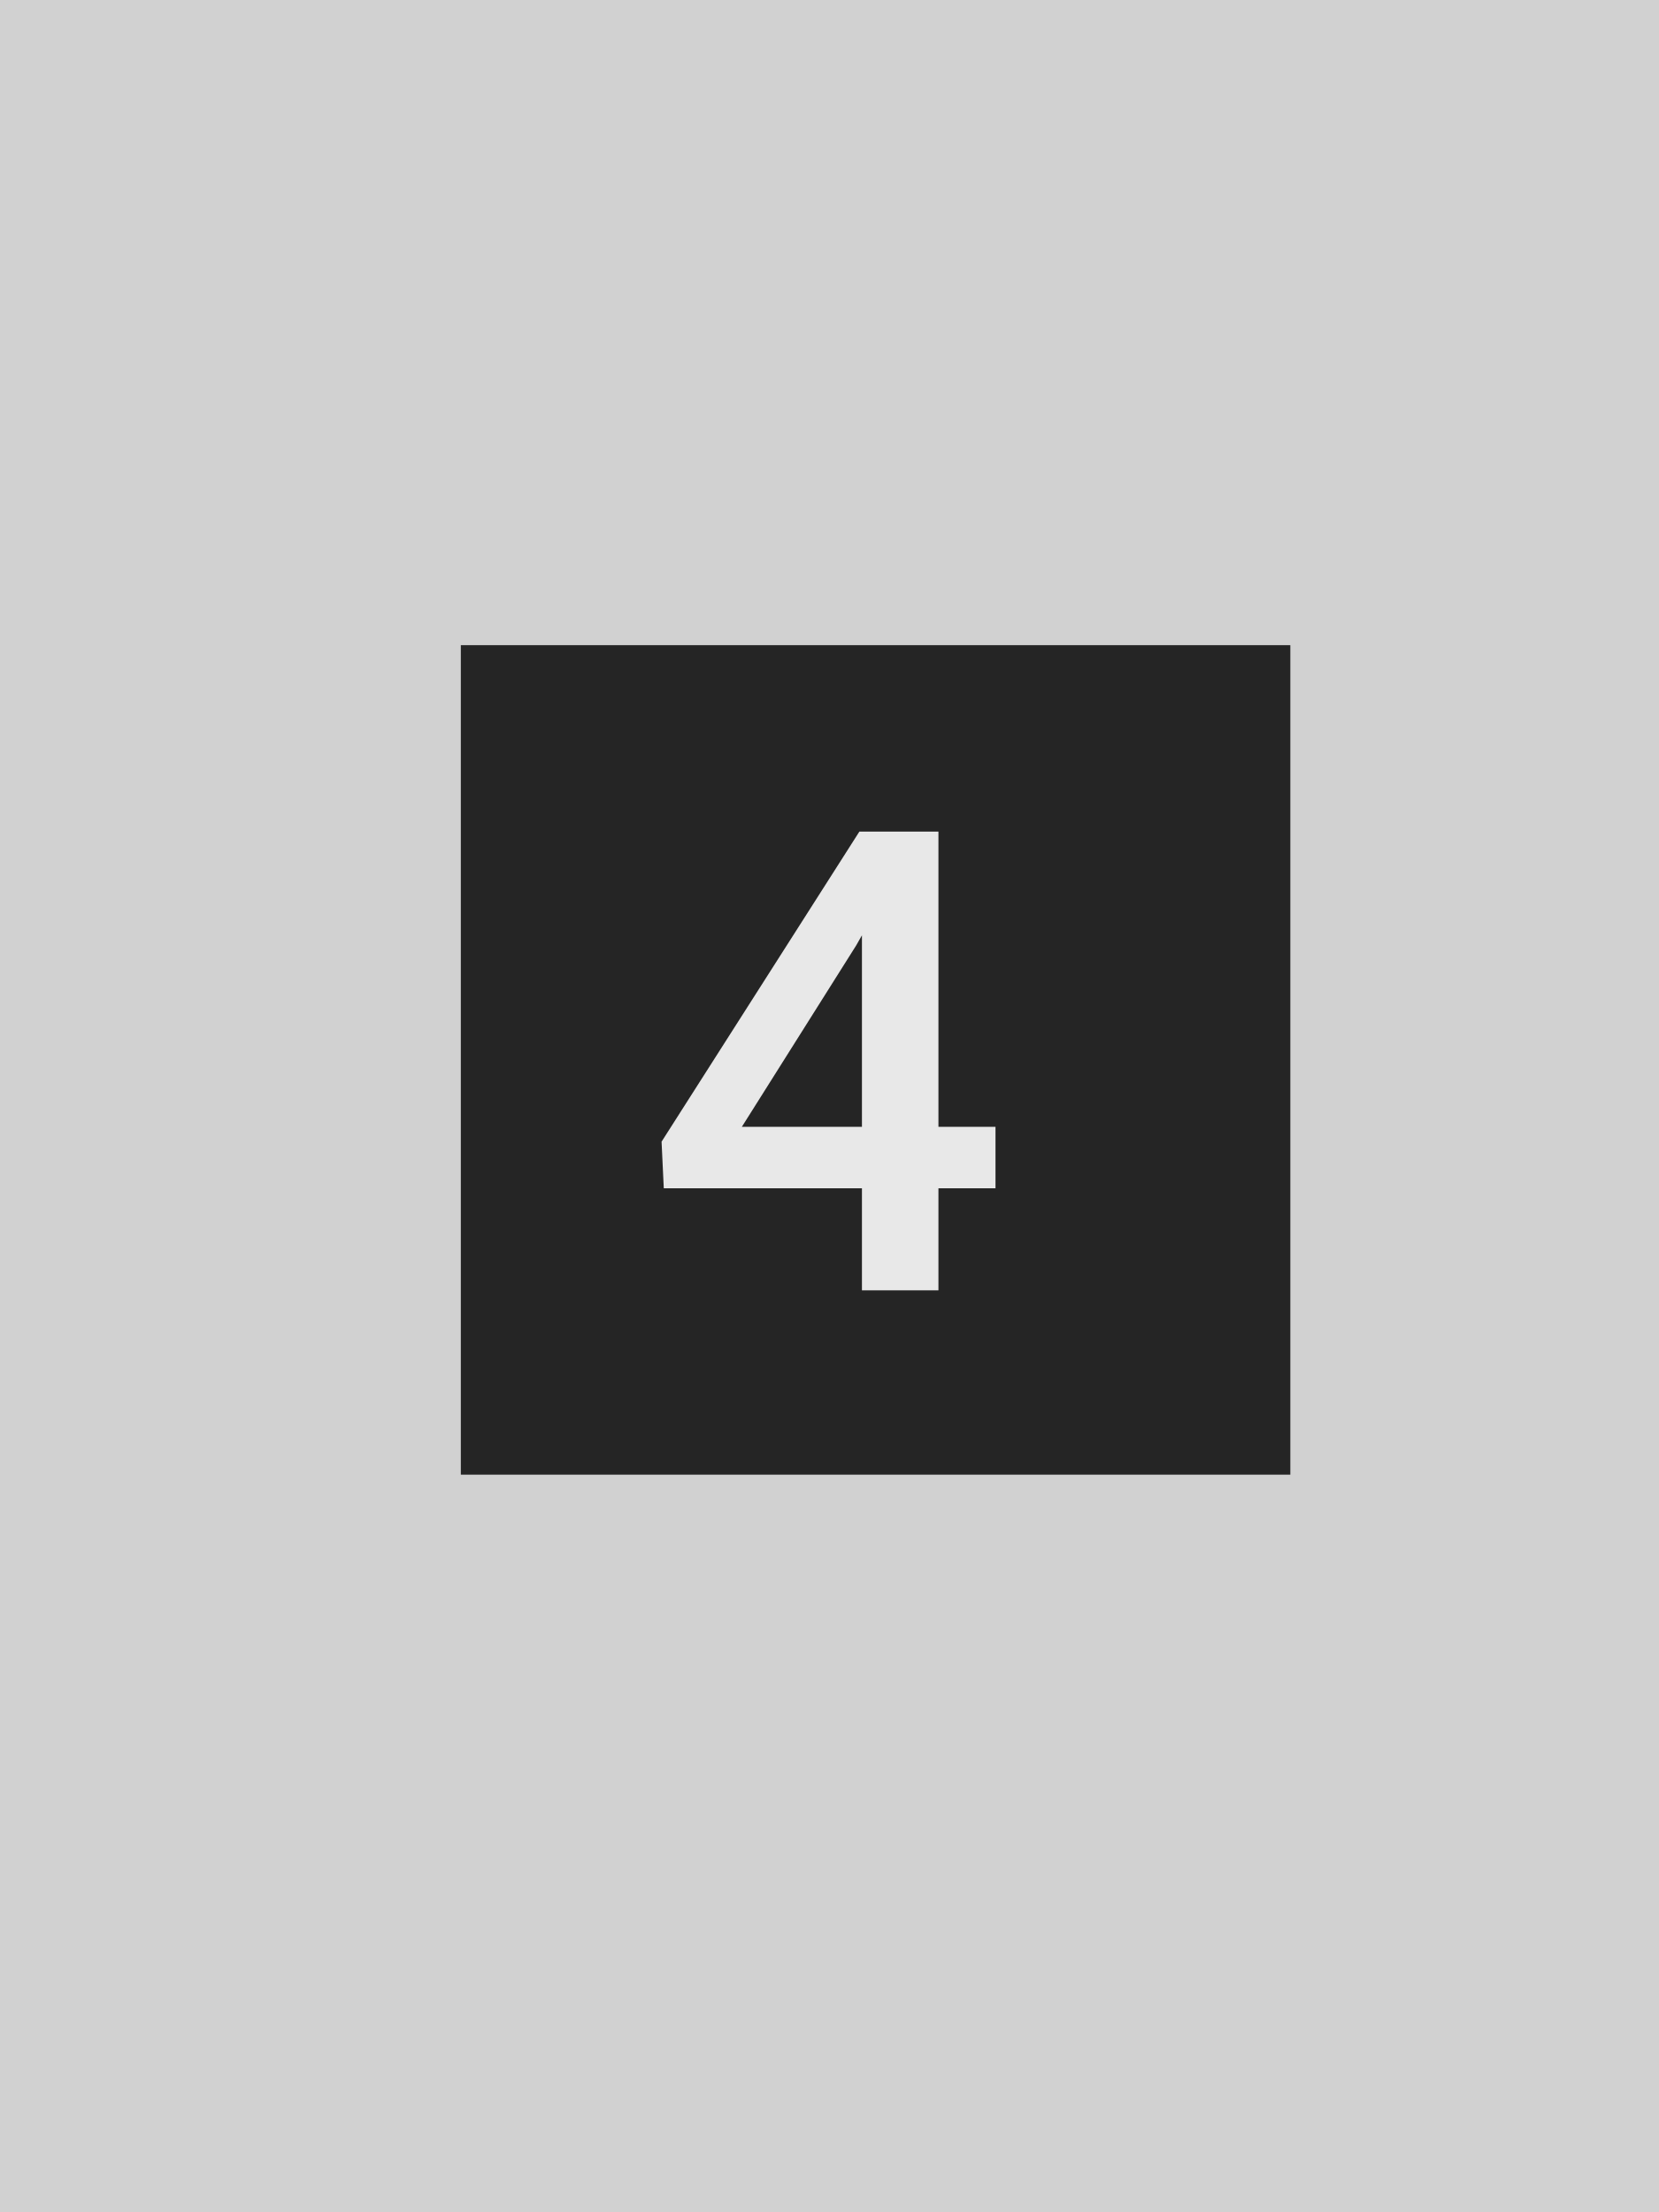
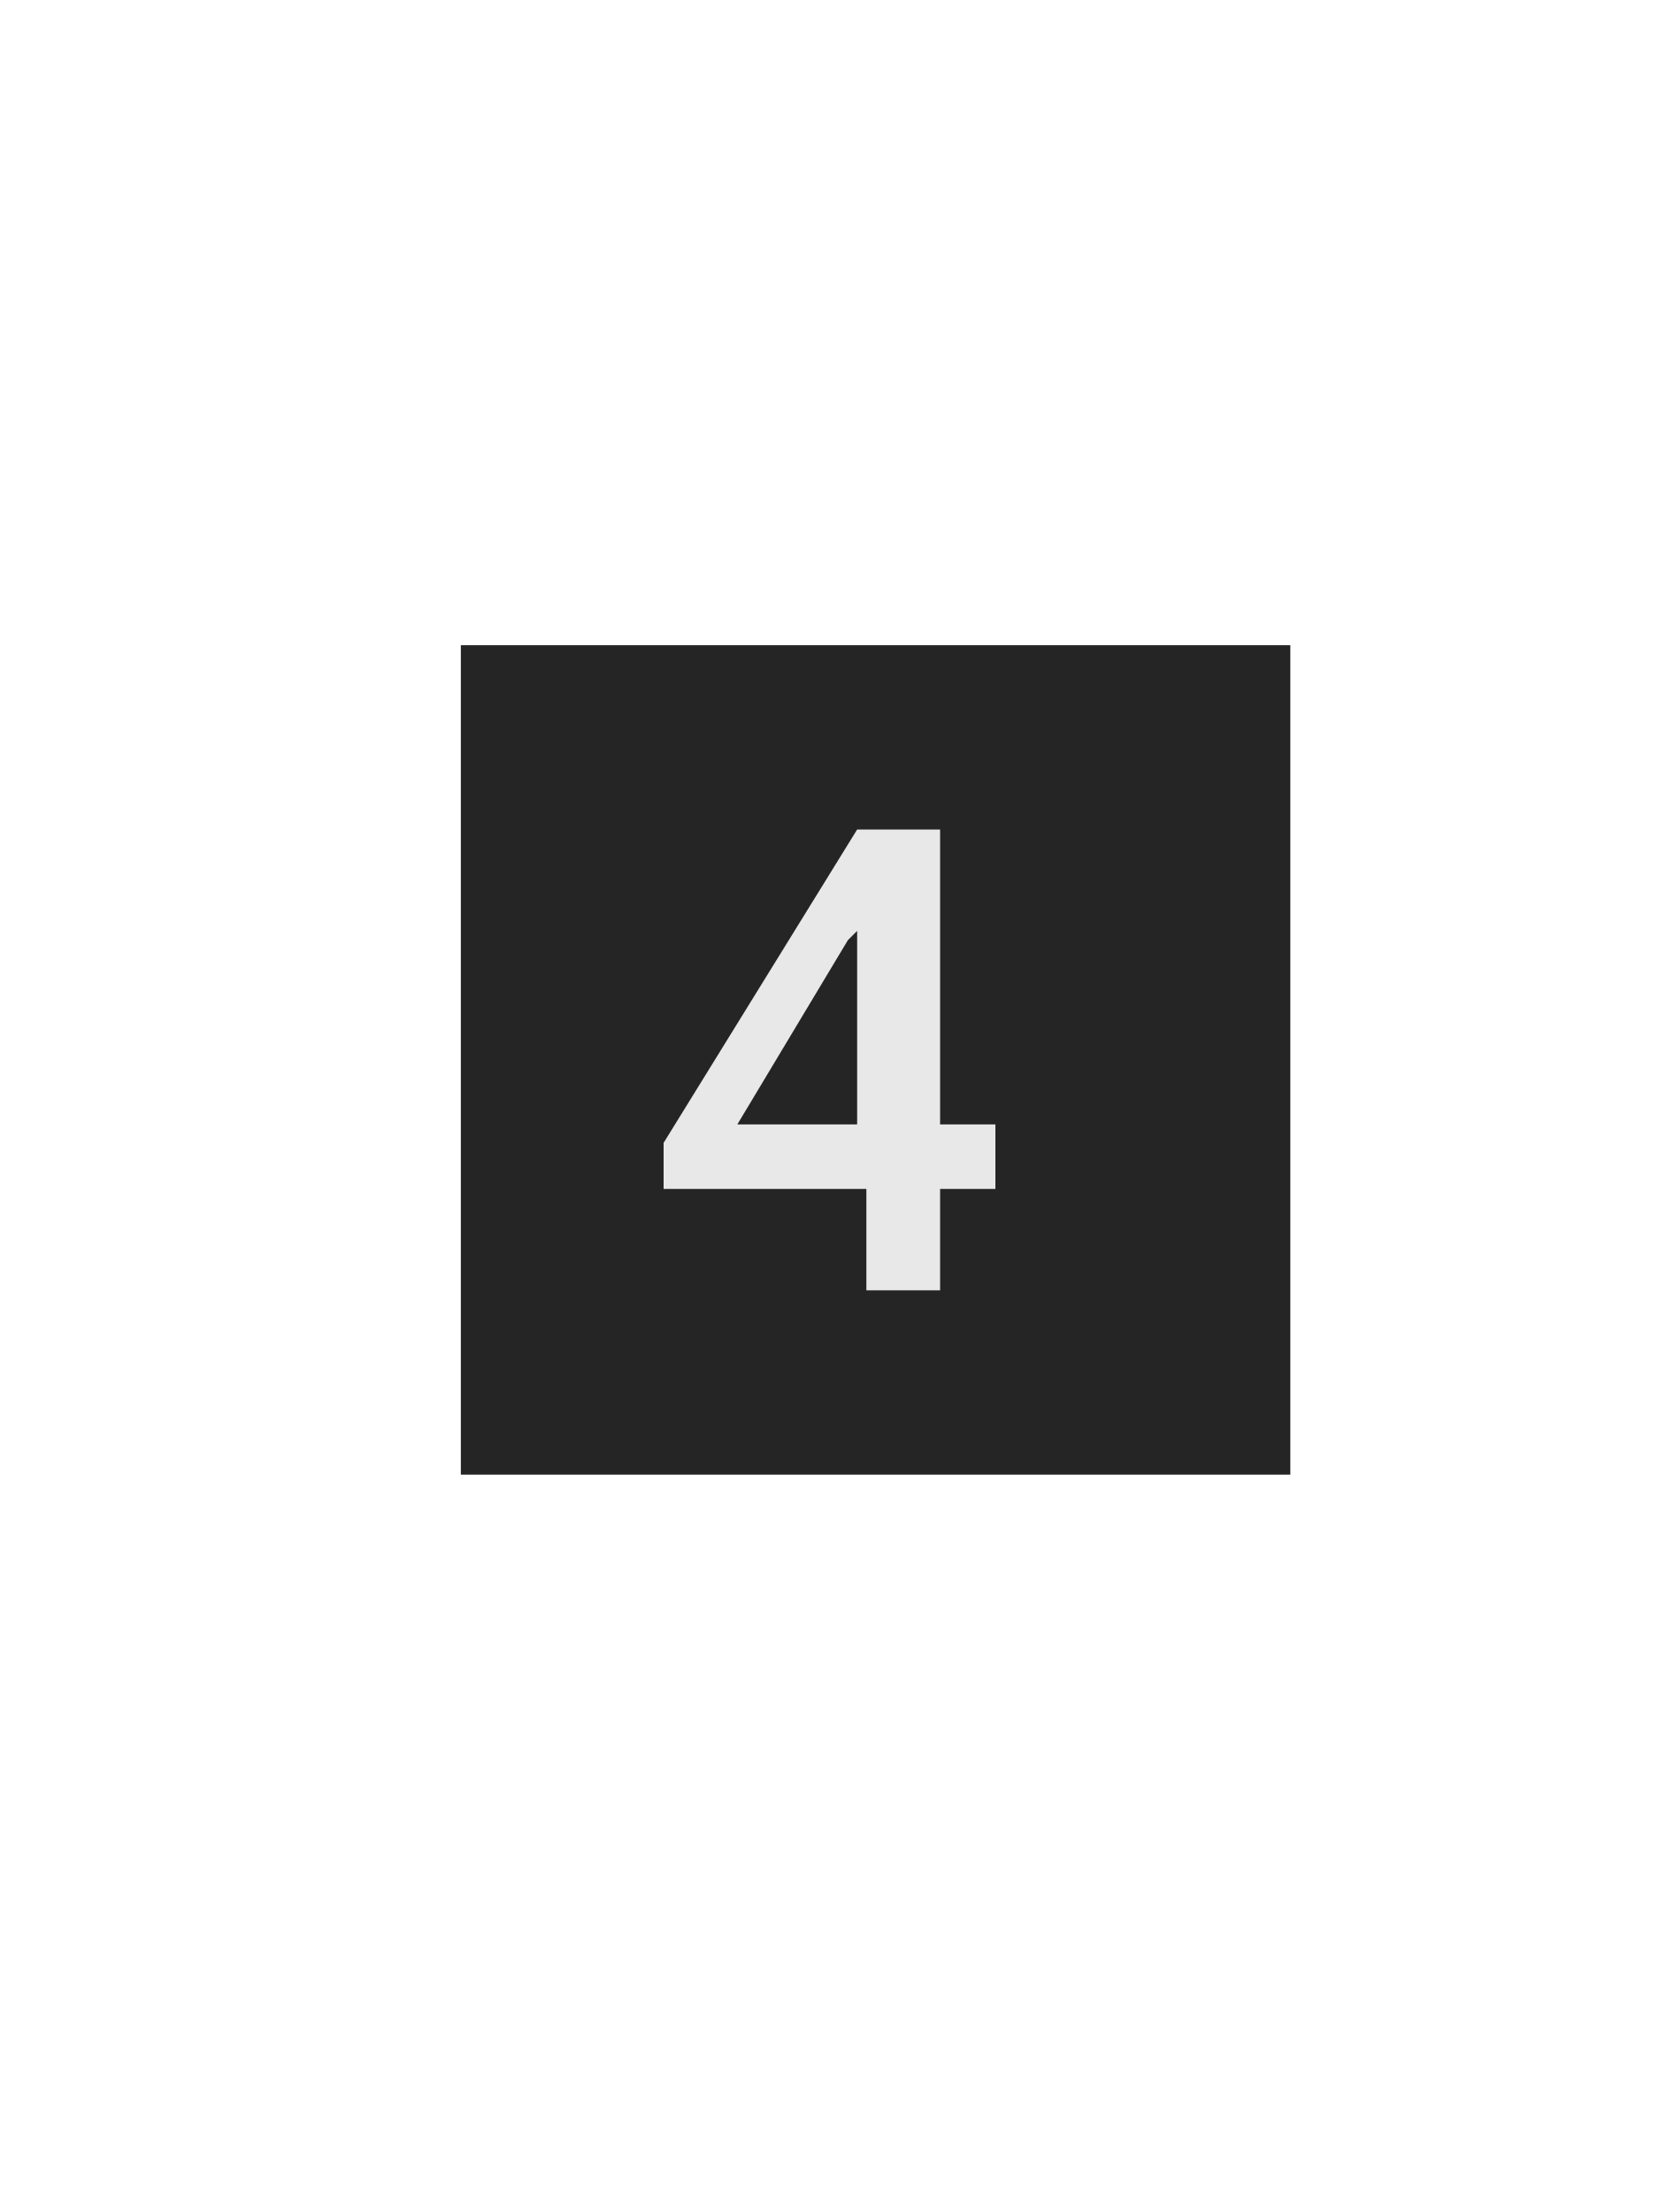
- <svg xmlns="http://www.w3.org/2000/svg" width="18" height="24" viewBox="0 0 18 24" fill="none">
-   <rect width="18" height="24" fill="#D1D1D1" />
-   <rect x="5.5" y="7.5" width="8" height="8" fill="#252525" stroke="#252525" />
-   <path d="M10.182 12.226H10.801V12.893H10.182V14H9.352V12.893H7.202L7.178 12.387L9.324 9.023H10.182V12.226ZM8.049 12.226H9.352V10.148L9.29 10.257L8.049 12.226Z" fill="#E8E8E8" />
+ <svg xmlns="http://www.w3.org/2000/svg" version="1.1" id="Layer_1" x="0px" y="0px" viewBox="0 0 18 24" style="enable-background:new 0 0 18 24;" xml:space="preserve">
+   <style type="text/css">
+ 	.st0{display:none;fill:#D1D1D1;}
+ 	.st1{fill:#252525;stroke:#252525;}
+ 	.st2{fill:#E8E8E8;}
+ </style>
+   <rect class="st0" width="18" height="24" />
+   <rect x="5.5" y="7.5" class="st1" width="8" height="8" />
+   <path class="st2" d="M10.2,12.2h0.6v0.7h-0.6V14H9.4v-1.1H7.2l0-0.5L9.3,9h0.9V12.2z M8,12.2h1.3v-2.1l-0.1,0.1L8,12.2z" />
</svg>
